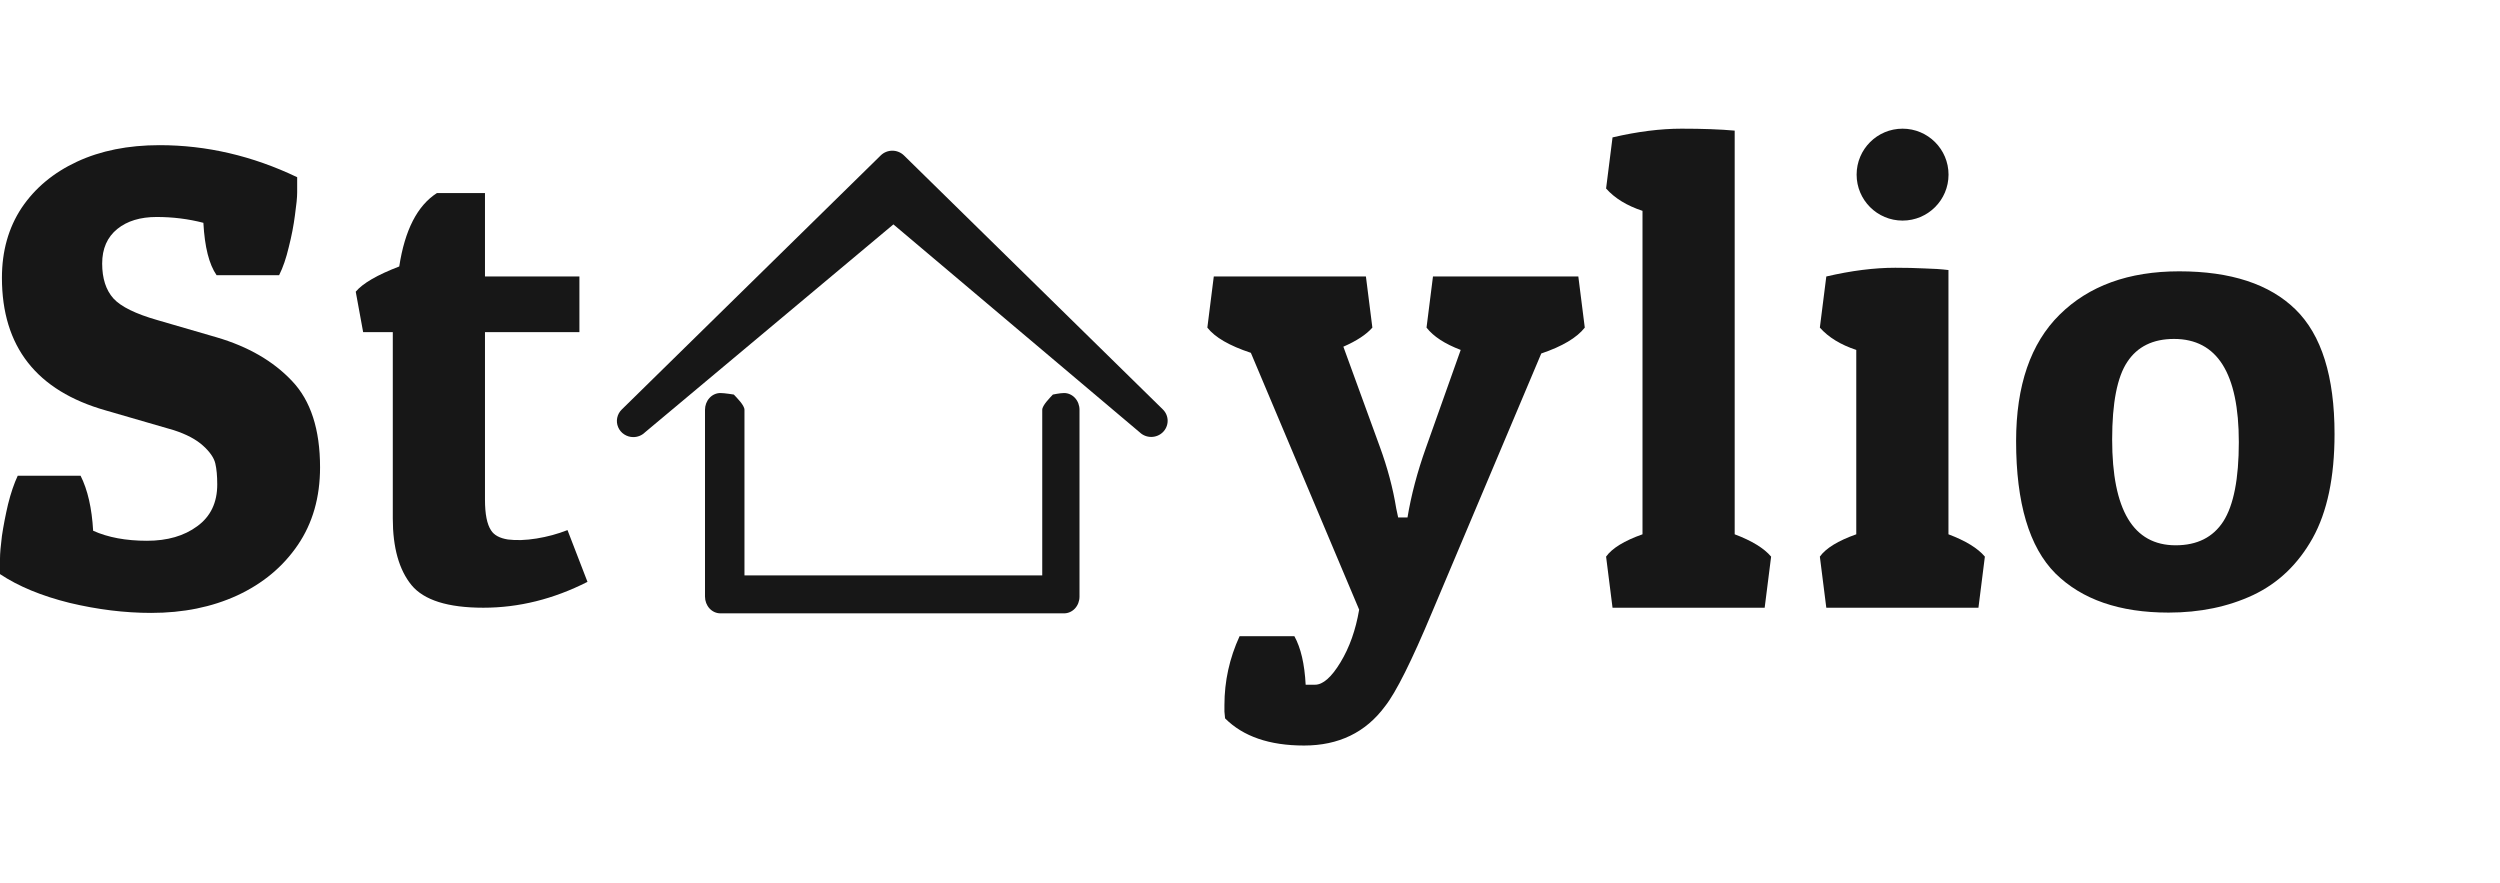
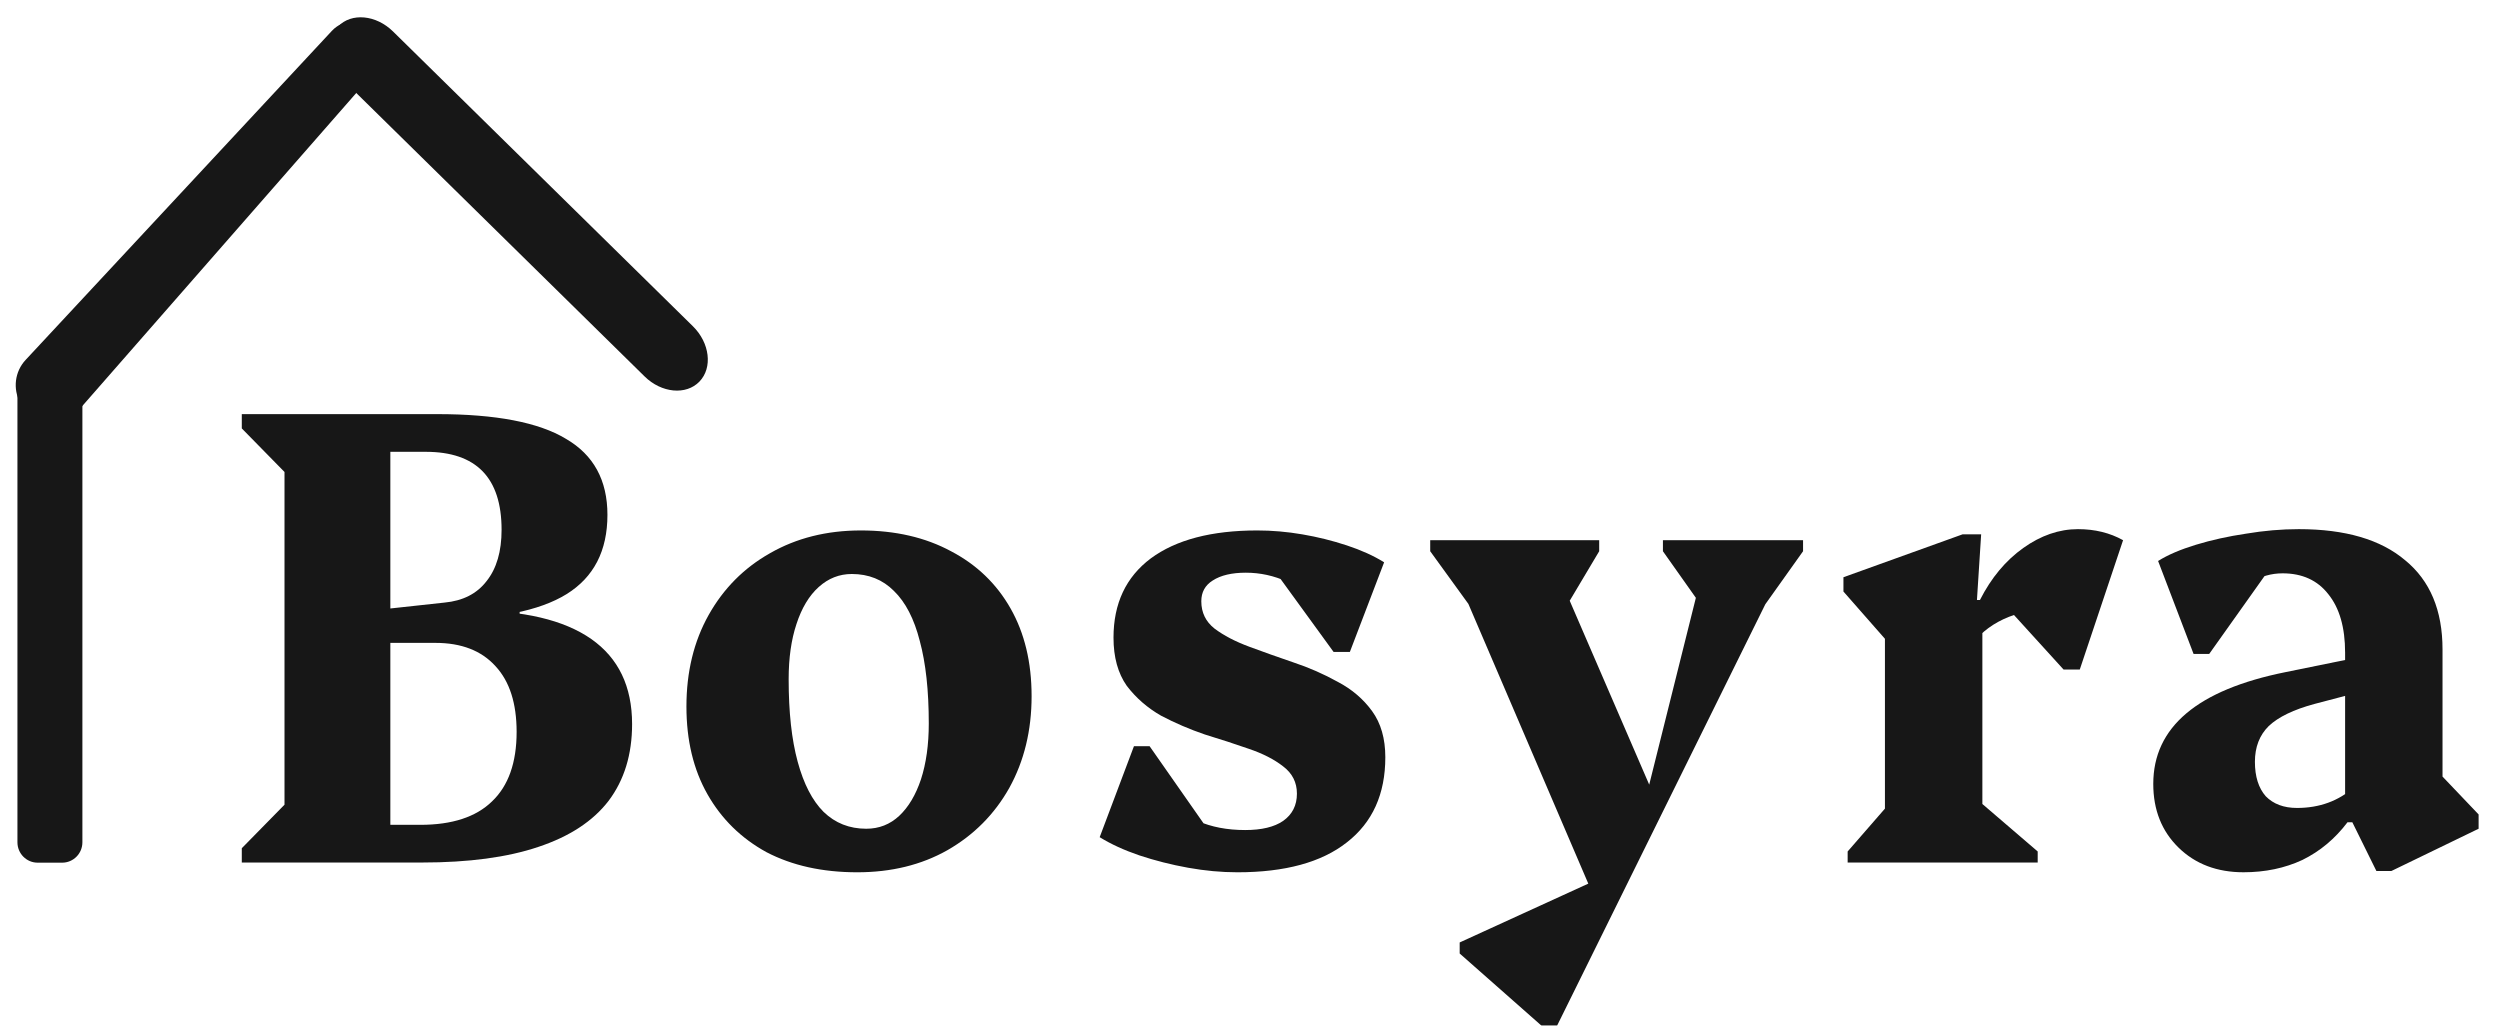
- <svg xmlns="http://www.w3.org/2000/svg" width="136" height="48" viewBox="0 0 136 48" fill="none">
-   <mask id="mask0_2278_11576" style="mask-type:alpha" maskUnits="userSpaceOnUse" x="0" y="0" width="136" height="48">
-     <rect width="136" height="48" fill="#D9D9D9" />
+ <svg xmlns="http://www.w3.org/2000/svg" width="117" height="48" viewBox="0 0 117 48" fill="none">
+   <mask id="mask0_717_363" style="mask-type:alpha" maskUnits="userSpaceOnUse" x="0" y="0" width="117" height="48">
+     <rect width="117" height="48" fill="#D9D9D9" />
  </mask>
-   <g mask="url(#mask0_2278_11576)">
-     <path d="M126.999 23.611C126.999 25.957 126.602 27.846 125.807 29.277C125.012 30.697 123.931 31.729 122.563 32.374C121.207 33.008 119.676 33.325 117.969 33.325C115.304 33.325 113.253 32.615 111.815 31.195C110.389 29.764 109.676 27.365 109.676 23.998C109.676 20.972 110.465 18.678 112.043 17.118C113.633 15.546 115.801 14.76 118.548 14.76C121.353 14.76 123.463 15.452 124.878 16.836C126.292 18.221 126.999 20.479 126.999 23.611ZM114.901 23.91C114.901 27.746 116.052 29.664 118.355 29.664C119.524 29.664 120.389 29.23 120.95 28.362C121.511 27.482 121.792 26.045 121.792 24.051C121.792 20.309 120.617 18.438 118.267 18.438C117.122 18.438 116.274 18.854 115.725 19.687C115.176 20.508 114.901 21.916 114.901 23.91Z" fill="#171717" />
-     <path d="M99 17.822L99.351 15.041C100.707 14.725 101.957 14.566 103.103 14.566C103.676 14.566 104.202 14.578 104.681 14.602C105.16 14.613 105.599 14.643 105.996 14.69V29.066C106.931 29.418 107.592 29.823 107.977 30.28L107.627 33.061H99.351L99 30.28C99.327 29.823 99.988 29.418 100.981 29.066V19.036C100.128 18.754 99.468 18.35 99 17.822Z" fill="#171717" />
-     <path d="M87.371 10.255L87.722 7.475C89.078 7.158 90.329 7 91.474 7C92.62 7 93.584 7.035 94.367 7.106V29.066C95.302 29.418 95.963 29.823 96.349 30.28L95.998 33.061H87.722L87.371 30.28C87.698 29.823 88.359 29.418 89.352 29.066V11.47C88.499 11.188 87.839 10.783 87.371 10.255Z" fill="#171717" />
-     <path d="M71.028 37.249H71.536C71.969 37.249 72.43 36.844 72.921 36.034C73.412 35.225 73.751 34.269 73.938 33.166L68.047 19.194C66.878 18.807 66.089 18.35 65.68 17.822L66.03 15.041H74.306L74.657 17.822C74.33 18.197 73.804 18.543 73.079 18.86L75.06 24.297C75.481 25.447 75.779 26.567 75.955 27.658L76.06 28.151H76.568C76.767 26.943 77.1 25.682 77.568 24.368L79.462 19.036C78.597 18.707 77.977 18.303 77.603 17.822L77.954 15.041H85.861L86.212 17.822C85.78 18.373 84.99 18.842 83.845 19.23L77.918 33.272C76.796 35.958 75.937 37.677 75.341 38.428C74.289 39.847 72.822 40.557 70.94 40.557C69.058 40.557 67.626 40.064 66.644 39.079C66.632 38.961 66.621 38.838 66.609 38.709C66.609 38.592 66.609 38.474 66.609 38.357C66.609 37.055 66.884 35.806 67.433 34.609H70.414C70.765 35.243 70.969 36.122 71.028 37.249Z" fill="#171717" />
-     <path d="M57.887 21.381C57.664 21.381 57.277 21.464 57.277 21.464C57.12 21.635 56.698 22.051 56.698 22.293V31.3H40.499V22.293C40.499 22.043 40.077 21.635 39.92 21.464C39.92 21.464 39.413 21.381 39.19 21.381C38.968 21.381 38.754 21.477 38.597 21.648C38.44 21.819 38.352 22.051 38.352 22.293V32.454C38.352 32.696 38.44 32.928 38.597 33.099C38.754 33.27 38.968 33.366 39.19 33.366H57.887C58.109 33.366 58.322 33.27 58.48 33.099C58.637 32.928 58.725 32.696 58.725 32.454V22.293C58.725 22.051 58.637 21.819 58.48 21.648C58.322 21.477 58.109 21.381 57.887 21.381Z" fill="#171717" />
-     <path d="M63.267 22.281L49.175 8.455C49.007 8.291 48.78 8.198 48.543 8.198C48.306 8.198 48.078 8.291 47.911 8.455L33.82 22.281C33.695 22.404 33.61 22.56 33.576 22.73C33.541 22.9 33.559 23.077 33.627 23.237C33.694 23.397 33.809 23.534 33.956 23.63C34.103 23.727 34.276 23.778 34.453 23.778C34.681 23.778 34.91 23.693 35.085 23.521L48.601 12.207L62.003 23.521C62.172 23.682 62.398 23.771 62.633 23.769C62.867 23.768 63.092 23.675 63.258 23.512C63.424 23.349 63.518 23.129 63.52 22.898C63.522 22.668 63.431 22.446 63.267 22.281Z" fill="#171717" />
-     <path d="M23.77 10.502H26.383V15.041H31.52V18.068H26.383V27.183C26.383 27.969 26.494 28.526 26.716 28.855C26.88 29.113 27.183 29.277 27.628 29.348C28.084 29.406 28.604 29.389 29.188 29.295C29.773 29.201 30.334 29.048 30.872 28.837L31.959 31.653C30.112 32.591 28.224 33.06 26.295 33.06C24.366 33.06 23.063 32.65 22.385 31.829C21.707 30.996 21.368 29.788 21.368 28.204V18.068H19.755L19.352 15.868C19.737 15.411 20.526 14.953 21.719 14.496C22.023 12.513 22.706 11.182 23.77 10.502Z" fill="#171717" />
-     <path d="M11.064 12.121C10.246 11.909 9.398 11.804 8.522 11.804C7.633 11.804 6.92 12.021 6.382 12.455C5.833 12.901 5.558 13.528 5.558 14.338C5.558 15.147 5.763 15.781 6.172 16.238C6.581 16.684 7.382 17.077 8.574 17.417L11.783 18.35C13.501 18.854 14.869 19.646 15.886 20.726C16.903 21.793 17.411 23.359 17.411 25.424C17.411 27.054 17.008 28.462 16.201 29.647C15.395 30.832 14.296 31.747 12.905 32.392C11.526 33.026 9.965 33.342 8.223 33.342C6.786 33.342 5.307 33.16 3.787 32.797C2.268 32.421 1.005 31.899 0 31.231V30.386C0 30.116 0.035 29.706 0.105 29.154C0.187 28.603 0.298 28.028 0.438 27.43C0.59 26.82 0.766 26.304 0.964 25.881H4.384C4.769 26.644 4.997 27.641 5.067 28.873C5.874 29.236 6.85 29.418 7.996 29.418C9.106 29.418 10.018 29.154 10.731 28.626C11.456 28.099 11.818 27.342 11.818 26.356C11.818 25.887 11.783 25.506 11.713 25.213C11.643 24.908 11.421 24.585 11.046 24.245C10.672 23.905 10.14 23.623 9.451 23.4L5.751 22.327C1.987 21.259 0.105 18.854 0.105 15.112C0.105 13.658 0.462 12.39 1.175 11.311C1.9 10.232 2.905 9.393 4.191 8.795C5.476 8.197 6.973 7.897 8.679 7.897C11.239 7.897 13.735 8.478 16.166 9.64V10.467C16.166 10.736 16.125 11.153 16.044 11.716C15.973 12.267 15.863 12.842 15.71 13.44C15.57 14.039 15.395 14.549 15.184 14.971H11.783C11.374 14.385 11.134 13.435 11.064 12.121Z" fill="#171717" />
-     <circle cx="103.5" cy="9.5" r="2.5" fill="#171717" />
+   <g mask="url(#mask0_717_363)">
+     <path d="M32.735 17.857C32.111 18.505 30.961 18.398 30.167 17.617L16.135 3.823C15.34 3.042 15.202 1.883 15.826 1.234C16.45 0.585 17.599 0.692 18.394 1.473L32.426 15.267C33.221 16.048 33.359 17.208 32.735 17.857Z" fill="#171717" />
+     <path d="M0.949 18.857C0.591 18.202 0.691 17.389 1.198 16.845L15.533 1.443C16.083 0.852 17.014 0.859 17.556 1.457C18.033 1.984 18.04 2.79 17.572 3.325L3.71 19.163C2.932 20.052 1.519 19.895 0.949 18.857Z" fill="#171717" />
+     <path d="M0.816 17.77C0.816 17.244 1.24 16.817 1.761 16.817H2.91C3.432 16.817 3.856 17.244 3.856 17.77V39.42C3.856 39.946 3.432 40.373 2.91 40.373H1.761C1.24 40.373 0.816 39.946 0.816 39.42V28.595V17.77Z" fill="#171717" />
+     <path d="M111.215 40.762L110.089 38.481H109.751V30.543C109.751 29.367 109.489 28.454 108.963 27.805C108.457 27.157 107.744 26.832 106.824 26.832C106.299 26.832 105.802 26.974 105.333 27.258C104.882 27.542 104.517 27.927 104.235 28.414L104.263 25.494H107.021L103.391 30.604H102.659L100.999 26.254C101.449 25.971 102.04 25.717 102.772 25.494C103.503 25.271 104.282 25.099 105.108 24.977C105.952 24.835 106.777 24.764 107.584 24.764C109.761 24.764 111.421 25.251 112.566 26.224C113.729 27.177 114.31 28.566 114.31 30.391V37.325L113.1 35.074L115.999 38.116V38.785L111.918 40.762H111.215ZM104.995 40.822C103.757 40.822 102.743 40.437 101.955 39.667C101.167 38.896 100.773 37.903 100.773 36.686C100.773 34.03 102.837 32.286 106.965 31.455L110.399 30.756V32.398L108.316 32.945C107.34 33.209 106.627 33.554 106.177 33.979C105.745 34.405 105.53 34.963 105.53 35.652C105.53 36.342 105.699 36.879 106.036 37.264C106.393 37.629 106.881 37.812 107.5 37.812C108.55 37.812 109.442 37.487 110.173 36.838V38.481H109.864C109.282 39.251 108.579 39.839 107.753 40.245C106.927 40.63 106.008 40.822 104.995 40.822Z" fill="#171717" />
+     <path d="M86.47 40.366V39.849L88.666 37.325L88.215 38.176V28.992L89.425 31.273L86.273 27.684V27.015L91.846 25.008H92.718L92.521 28.079H92.775V38.207L92.352 37.264L95.364 39.849V40.366H86.47ZM92.324 30.117L92.352 28.079H92.662C93.187 27.045 93.863 26.234 94.688 25.646C95.514 25.058 96.368 24.764 97.249 24.764C98.037 24.764 98.741 24.936 99.36 25.281L97.334 31.333H96.574L93.338 27.775L96.546 28.444C95.57 28.444 94.726 28.586 94.013 28.87C93.3 29.154 92.737 29.57 92.324 30.117Z" fill="#171717" />
+     <path d="M74.926 42.739L68.172 26.984H69.579V29.448L66.934 25.798V25.281H74.842V25.798L73.013 28.87H72.619V26.163L77.628 37.751L76.812 38.207L79.964 25.585V28.505H79.739L77.825 25.798V25.281H84.383V25.798L81.85 29.357V26.984H83.257L72.872 48H72.14L68.313 44.624V44.107L75.095 41.005L74.926 42.739Z" fill="#171717" />
+     <path d="M57.91 40.823C57.159 40.823 56.39 40.752 55.602 40.61C54.814 40.468 54.054 40.275 53.322 40.032C52.609 39.789 51.99 39.505 51.465 39.18L53.069 34.922H53.801L57.375 40.032H54.673L54.645 37.173C54.945 37.7 55.414 38.116 56.052 38.42C56.69 38.704 57.431 38.846 58.276 38.846C59.045 38.846 59.636 38.704 60.049 38.42C60.48 38.116 60.696 37.69 60.696 37.143C60.696 36.615 60.48 36.19 60.049 35.865C59.636 35.541 59.101 35.267 58.444 35.044C57.806 34.821 57.122 34.598 56.39 34.375C55.677 34.132 54.992 33.838 54.336 33.493C53.698 33.128 53.163 32.662 52.731 32.094C52.319 31.506 52.112 30.756 52.112 29.843C52.112 28.242 52.694 27.005 53.857 26.133C55.039 25.261 56.7 24.825 58.839 24.825C59.533 24.825 60.236 24.886 60.949 25.008C61.662 25.129 62.356 25.302 63.032 25.525C63.707 25.748 64.289 26.011 64.777 26.316L63.173 30.512H62.413L58.81 25.555H61.568L61.596 28.414C61.315 27.907 60.865 27.512 60.246 27.228C59.627 26.944 58.979 26.802 58.304 26.802C57.647 26.802 57.131 26.924 56.756 27.167C56.399 27.39 56.221 27.715 56.221 28.14C56.221 28.667 56.428 29.093 56.84 29.418C57.272 29.742 57.816 30.026 58.473 30.269C59.129 30.512 59.814 30.756 60.527 30.999C61.259 31.242 61.953 31.547 62.61 31.912C63.266 32.256 63.801 32.712 64.214 33.28C64.627 33.848 64.833 34.568 64.833 35.44C64.833 37.163 64.233 38.491 63.032 39.424C61.85 40.356 60.142 40.823 57.91 40.823Z" fill="#171717" />
+     <path d="M40.118 40.823C38.485 40.823 37.069 40.508 35.868 39.88C34.686 39.231 33.767 38.329 33.11 37.173C32.453 36.017 32.125 34.649 32.125 33.067C32.125 31.445 32.472 30.016 33.166 28.779C33.861 27.542 34.817 26.579 36.037 25.89C37.275 25.18 38.692 24.825 40.287 24.825C41.9 24.825 43.307 25.15 44.508 25.798C45.709 26.427 46.638 27.319 47.294 28.475C47.951 29.631 48.279 30.999 48.279 32.581C48.279 34.182 47.932 35.612 47.238 36.869C46.544 38.106 45.578 39.079 44.339 39.789C43.12 40.478 41.713 40.823 40.118 40.823ZM40.54 38.785C41.14 38.785 41.656 38.582 42.088 38.177C42.519 37.771 42.857 37.203 43.101 36.474C43.345 35.723 43.467 34.852 43.467 33.858C43.467 32.317 43.326 31.029 43.045 29.995C42.782 28.961 42.379 28.181 41.834 27.654C41.309 27.127 40.653 26.863 39.864 26.863C39.283 26.863 38.767 27.066 38.317 27.471C37.866 27.877 37.519 28.454 37.275 29.205C37.031 29.935 36.909 30.796 36.909 31.79C36.909 33.331 37.05 34.618 37.332 35.652C37.613 36.686 38.016 37.467 38.542 37.994C39.086 38.521 39.752 38.785 40.54 38.785Z" fill="#171717" />
+     <path d="M15.763 40.366V38.602H19.675C21.157 38.602 22.274 38.237 23.024 37.508C23.793 36.778 24.178 35.693 24.178 34.253C24.178 32.915 23.85 31.891 23.193 31.181C22.536 30.452 21.598 30.087 20.379 30.087H16.41V28.566H21.983C24.497 28.566 26.392 29.012 27.668 29.904C28.944 30.796 29.582 32.124 29.582 33.888C29.582 35.308 29.216 36.504 28.484 37.477C27.752 38.43 26.655 39.15 25.191 39.636C23.747 40.123 21.936 40.366 19.759 40.366H15.763ZM11.316 40.366V39.697L13.315 37.66V22.088L11.316 20.05V19.381H18.268V40.366H11.316ZM23.249 29.052V27.958H24.319V29.052H23.249ZM16.326 28.992V28.688L20.801 28.201C21.664 28.12 22.32 27.785 22.771 27.197C23.24 26.609 23.474 25.808 23.474 24.795C23.474 22.362 22.292 21.145 19.928 21.145H15.988V19.381H20.463C23.202 19.381 25.21 19.766 26.486 20.537C27.78 21.287 28.428 22.473 28.428 24.095C28.428 25.778 27.79 27.015 26.514 27.806C25.238 28.596 23.23 28.992 20.491 28.992H16.326Z" fill="#171717" />
  </g>
</svg>
